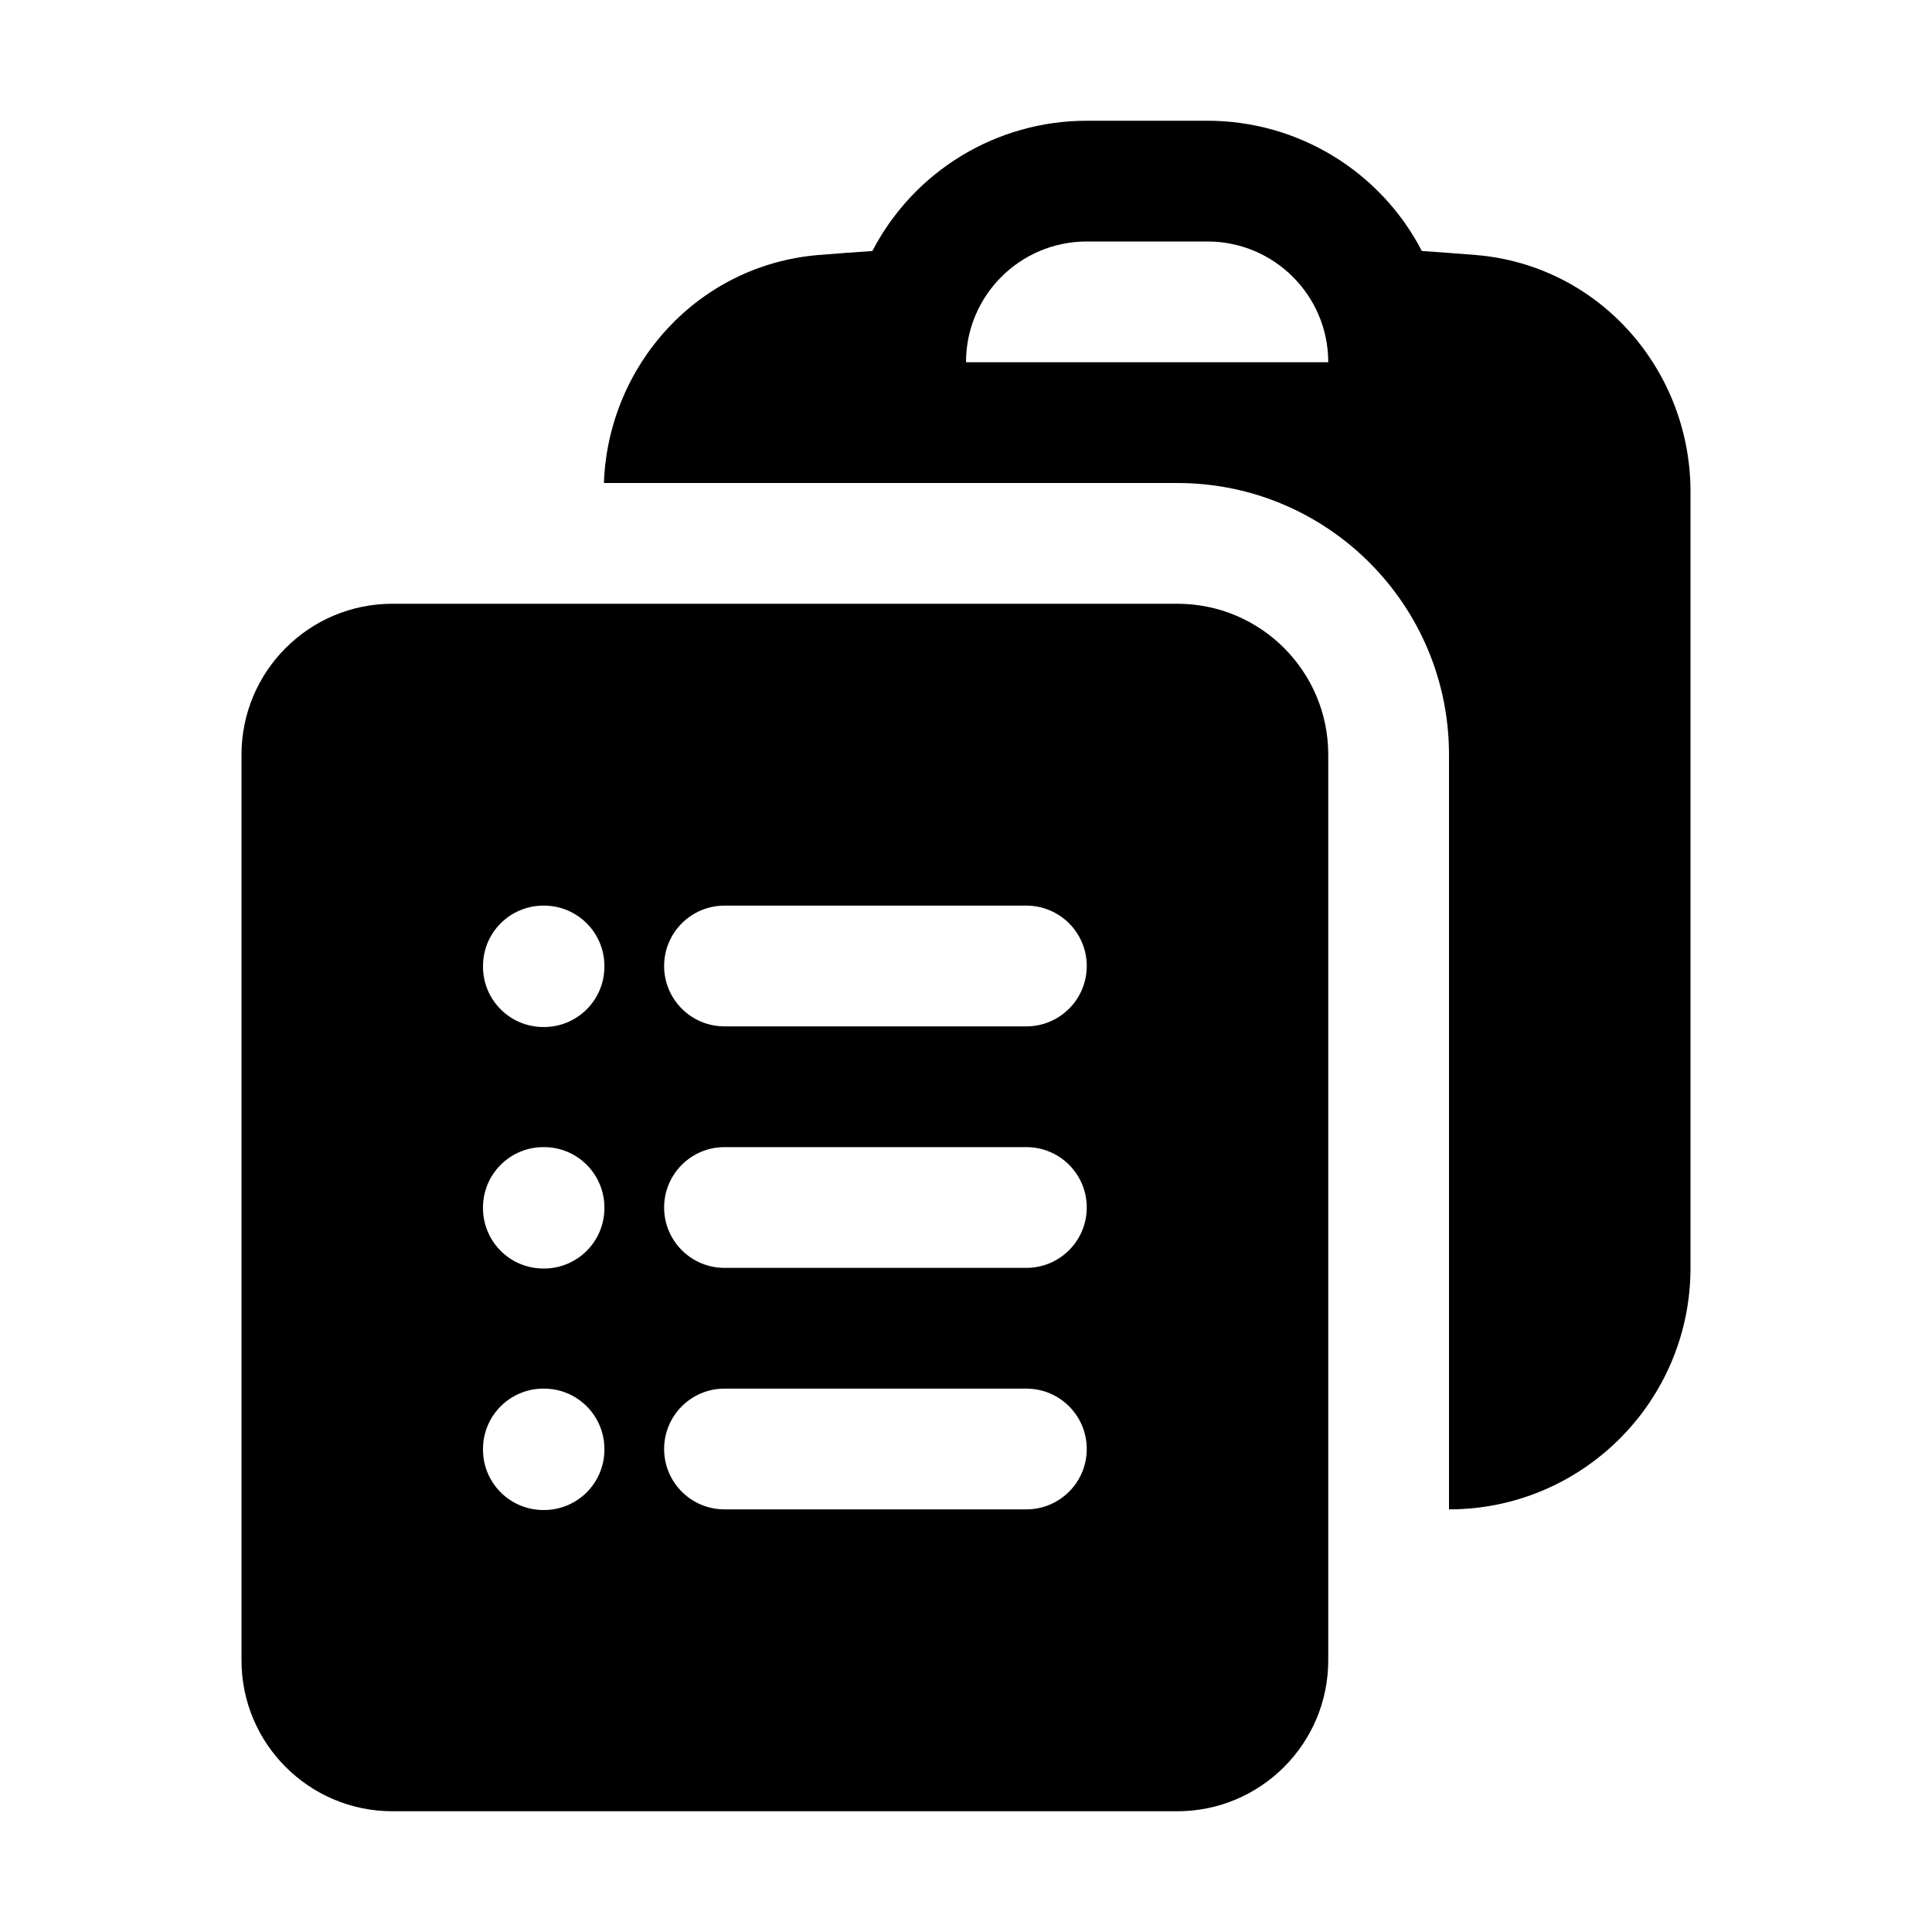
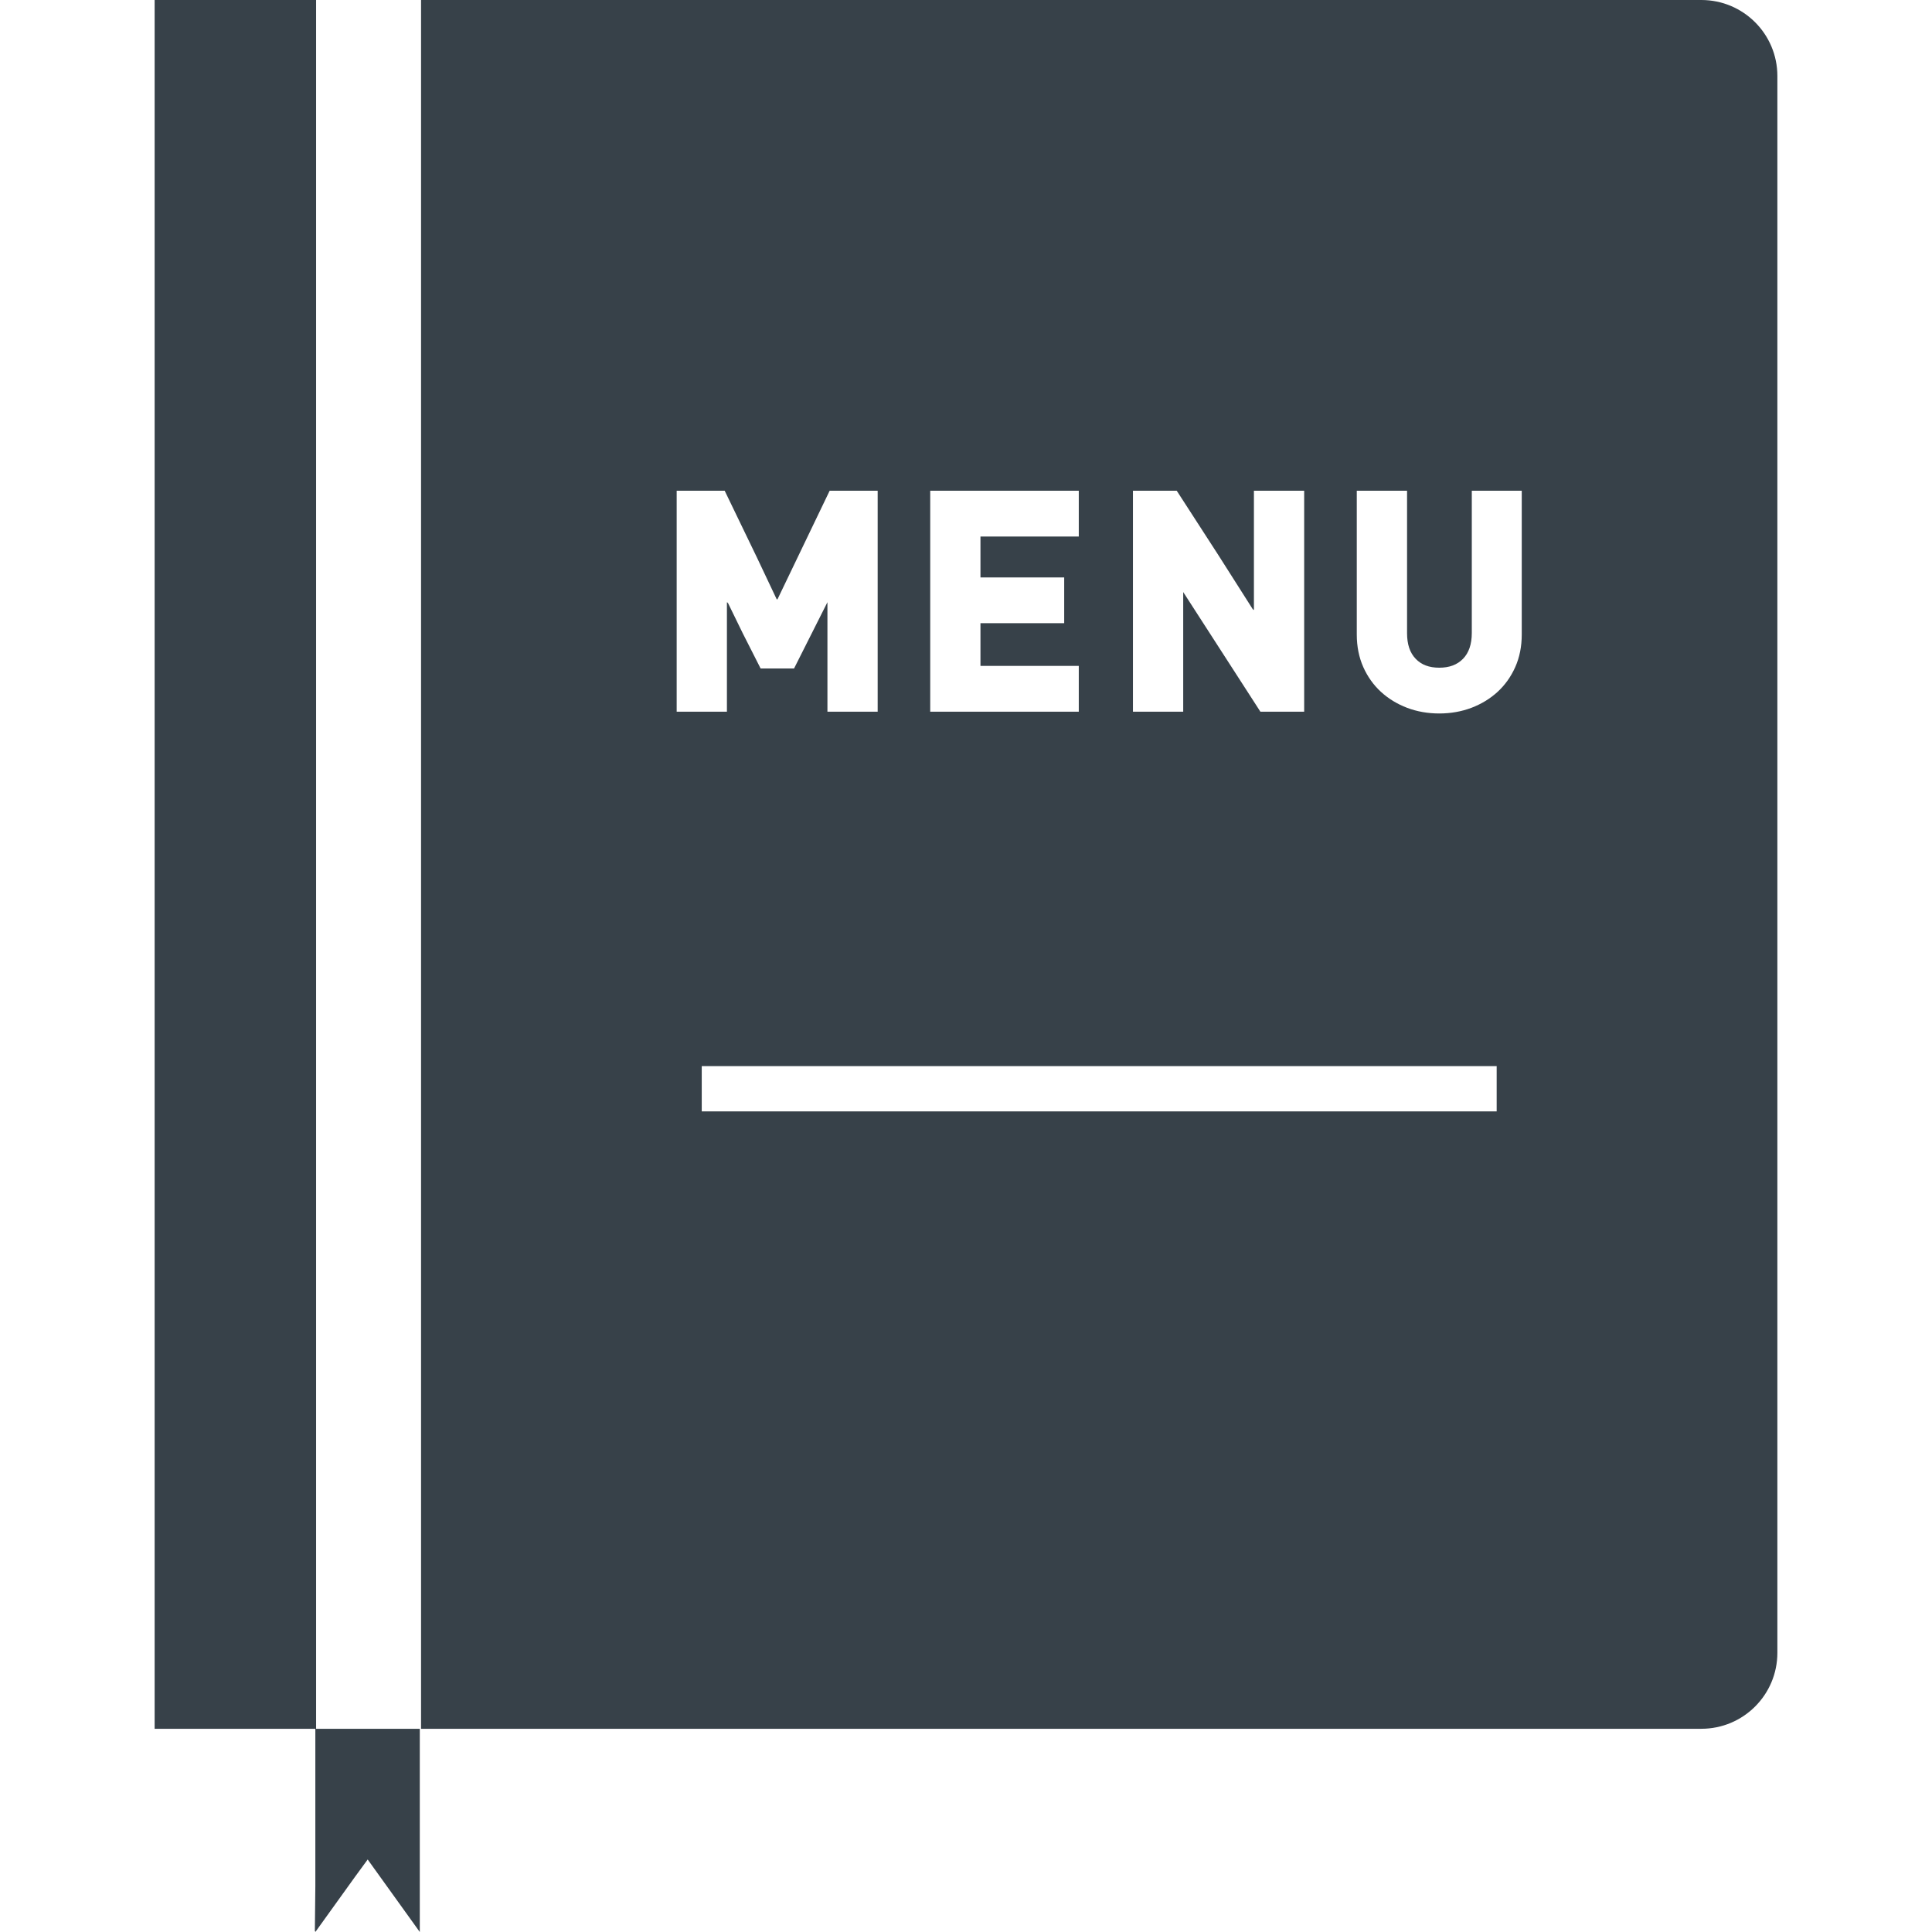
- <svg xmlns="http://www.w3.org/2000/svg" viewBox="0 0 24 24" fill="currentColor">
-   <path fill-rule="evenodd" d="M7.502 6h7.128A3.375 3.375 0 0 1 18 9.375v9.375a3 3 0 0 0 3-3V6.108c0-1.505-1.125-2.811-2.664-2.94a48.972 48.972 0 0 0-.673-.05A3 3 0 0 0 15 1.5h-1.5a3 3 0 0 0-2.663 1.618c-.225.015-.45.032-.673.05C8.662 3.295 7.554 4.542 7.502 6ZM13.5 3A1.5 1.5 0 0 0 12 4.5h4.5A1.5 1.5 0 0 0 15 3h-1.5Z" clip-rule="evenodd" />
-   <path fill-rule="evenodd" d="M3 9.375C3 8.339 3.84 7.5 4.875 7.5h9.75c1.036 0 1.875.84 1.875 1.875v11.25c0 1.035-.84 1.875-1.875 1.875h-9.75A1.875 1.875 0 0 1 3 20.625V9.375ZM6 12a.75.75 0 0 1 .75-.75h.008a.75.75 0 0 1 .75.75v.008a.75.75 0 0 1-.75.75H6.75a.75.75 0 0 1-.75-.75V12Zm2.25 0a.75.75 0 0 1 .75-.75h3.75a.75.75 0 0 1 0 1.5H9a.75.75 0 0 1-.75-.75ZM6 15a.75.75 0 0 1 .75-.75h.008a.75.75 0 0 1 .75.75v.008a.75.75 0 0 1-.75.75H6.75a.75.75 0 0 1-.75-.75V15Zm2.25 0a.75.75 0 0 1 .75-.75h3.75a.75.75 0 0 1 0 1.5H9a.75.75 0 0 1-.75-.75ZM6 18a.75.75 0 0 1 .75-.75h.008a.75.75 0 0 1 .75.75v.008a.75.75 0 0 1-.75.75H6.75a.75.75 0 0 1-.75-.75V18Zm2.25 0a.75.75 0 0 1 .75-.75h3.75a.75.75 0 0 1 0 1.5H9a.75.75 0 0 1-.75-.75Z" clip-rule="evenodd" />
+ <svg xmlns="http://www.w3.org/2000/svg" version="1.1" id="_x31_0" x="0px" y="0px" viewBox="0 0 512 512" style="enable-background:new 0 0 512 512;" xml:space="preserve">
+   <style type="text/css">
+ 	.st0{fill:#374149;}
+ </style>
+   <g>
+     <polygon class="st0" points="83.767,458.145 83.767,0 40.978,0 40.978,456.586 40.978,457.984 40.978,457.984 40.978,458.145    83.568,458.145 83.568,485.07 83.568,499.844 83.439,511.906 83.568,511.73 83.568,512 94.174,497.246 97.439,492.785 111.248,512    111.248,485.07 111.248,458.145 97.408,458.145  " />
+     <path class="st0" d="M450.881,0H111.584v456.586v1.398l0,0v0.161h339.297c11.125,0,20.141-9.02,20.141-20.141V20.141   C471.022,9.019,462.006,0,450.881,0z M205.85,158.848l0.058-0.114l0.086,0.183l13.874-28.87h12.723v58.538v0.02h-13.313V159.59   l-8.848,17.566h-8.859l-4.71-9.285l-4.059-8.313v0.313l-0.16-0.313v29.047h-13.316v-58.558h12.722l8.531,17.664L205.85,158.848z    M259.834,142.18v10.648v0.035l0,0v0.16h22.188v12.133h-22.188v11.122v0.035l0,0v0.16h26.055v12.133h-39.371v-58.558h39.371v12.133   H259.834z M332.142,161.68l0.004-0.246l0.156,0.246v-31.633h13.317v58.538v0.02h-11.602l-20.454-31.703v31.703h-13.32v-58.558   h11.602l11.07,17.121L332.142,161.68z M381.42,189.078c-3.024,0-5.887-0.504-8.508-1.496c-2.629-0.997-4.957-2.414-6.93-4.219   c-1.977-1.809-3.558-4.023-4.699-6.582c-1.141-2.563-1.722-5.458-1.722-8.614v-38.121h13.324v37.726   c0,2.984,0.742,5.21,2.277,6.809c1.52,1.594,3.567,2.367,6.258,2.367s4.758-0.778,6.309-2.371c1.534-1.582,2.312-3.871,2.312-6.805   v-37.726h13.238v38.121c0,3.156-0.578,6.05-1.722,8.614c-1.141,2.562-2.727,4.777-4.703,6.586   c-1.965,1.801-4.297,3.218-6.926,4.215C387.302,188.574,384.443,189.078,381.42,189.078z M396.634,282.535v12H185.97v-12H396.634z" />
+   </g>
</svg>
